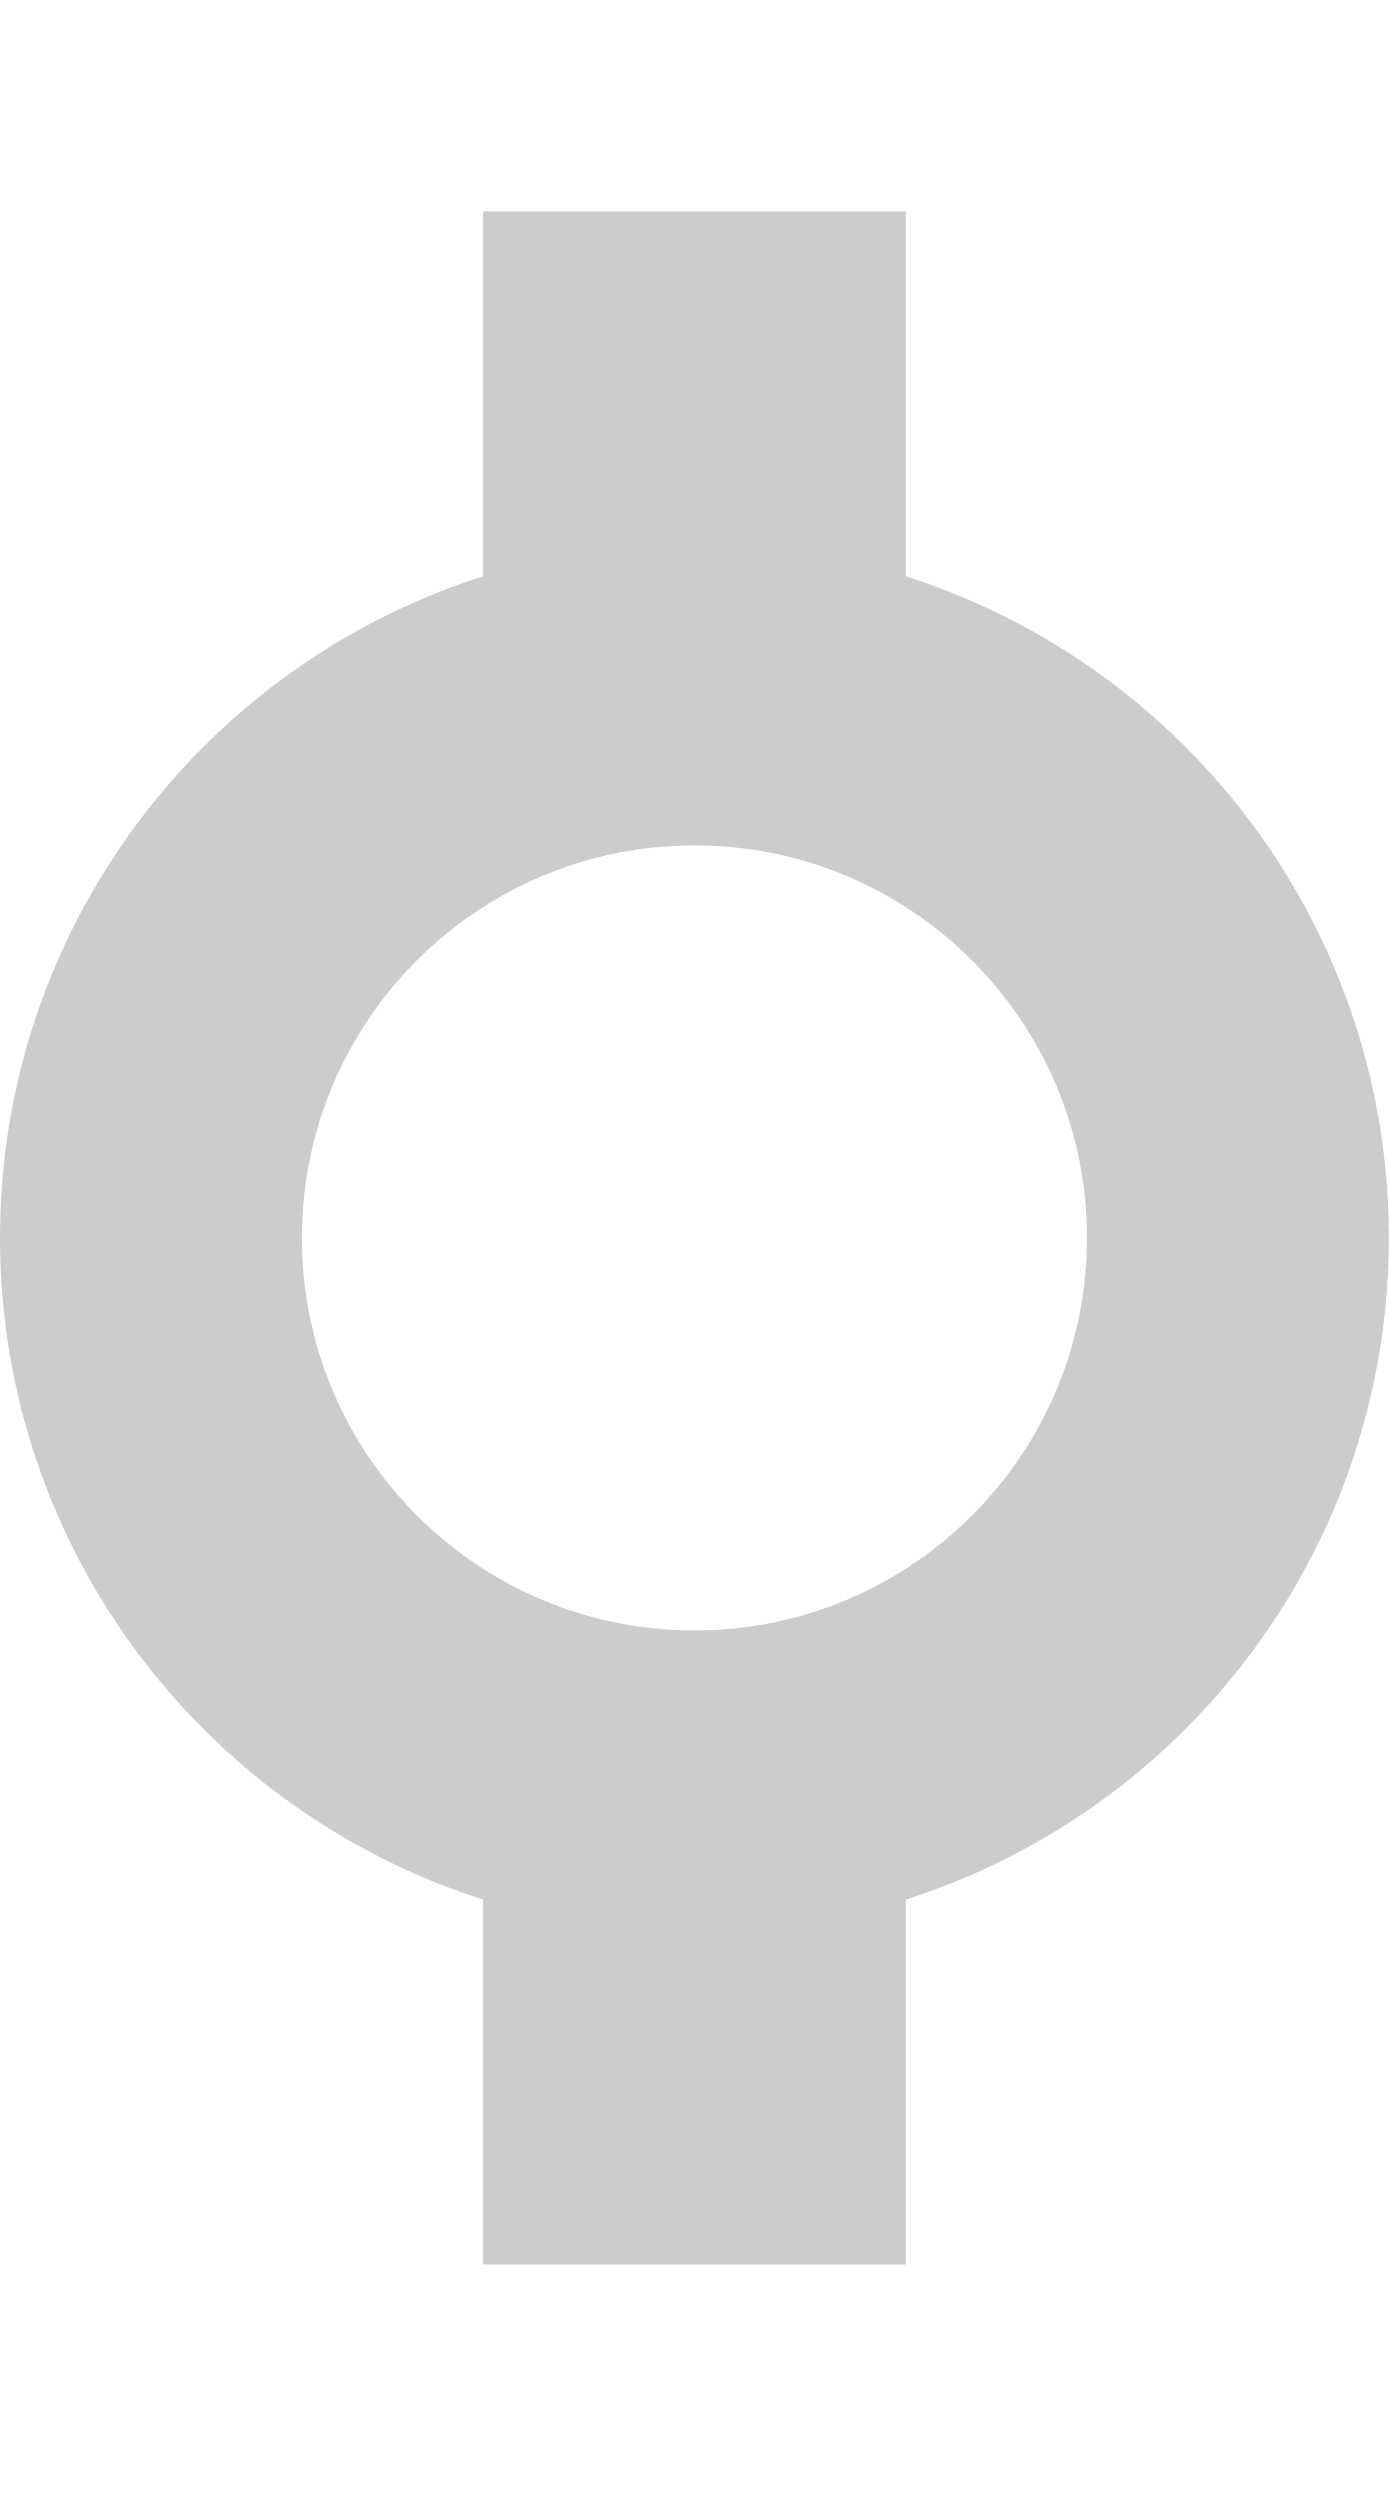
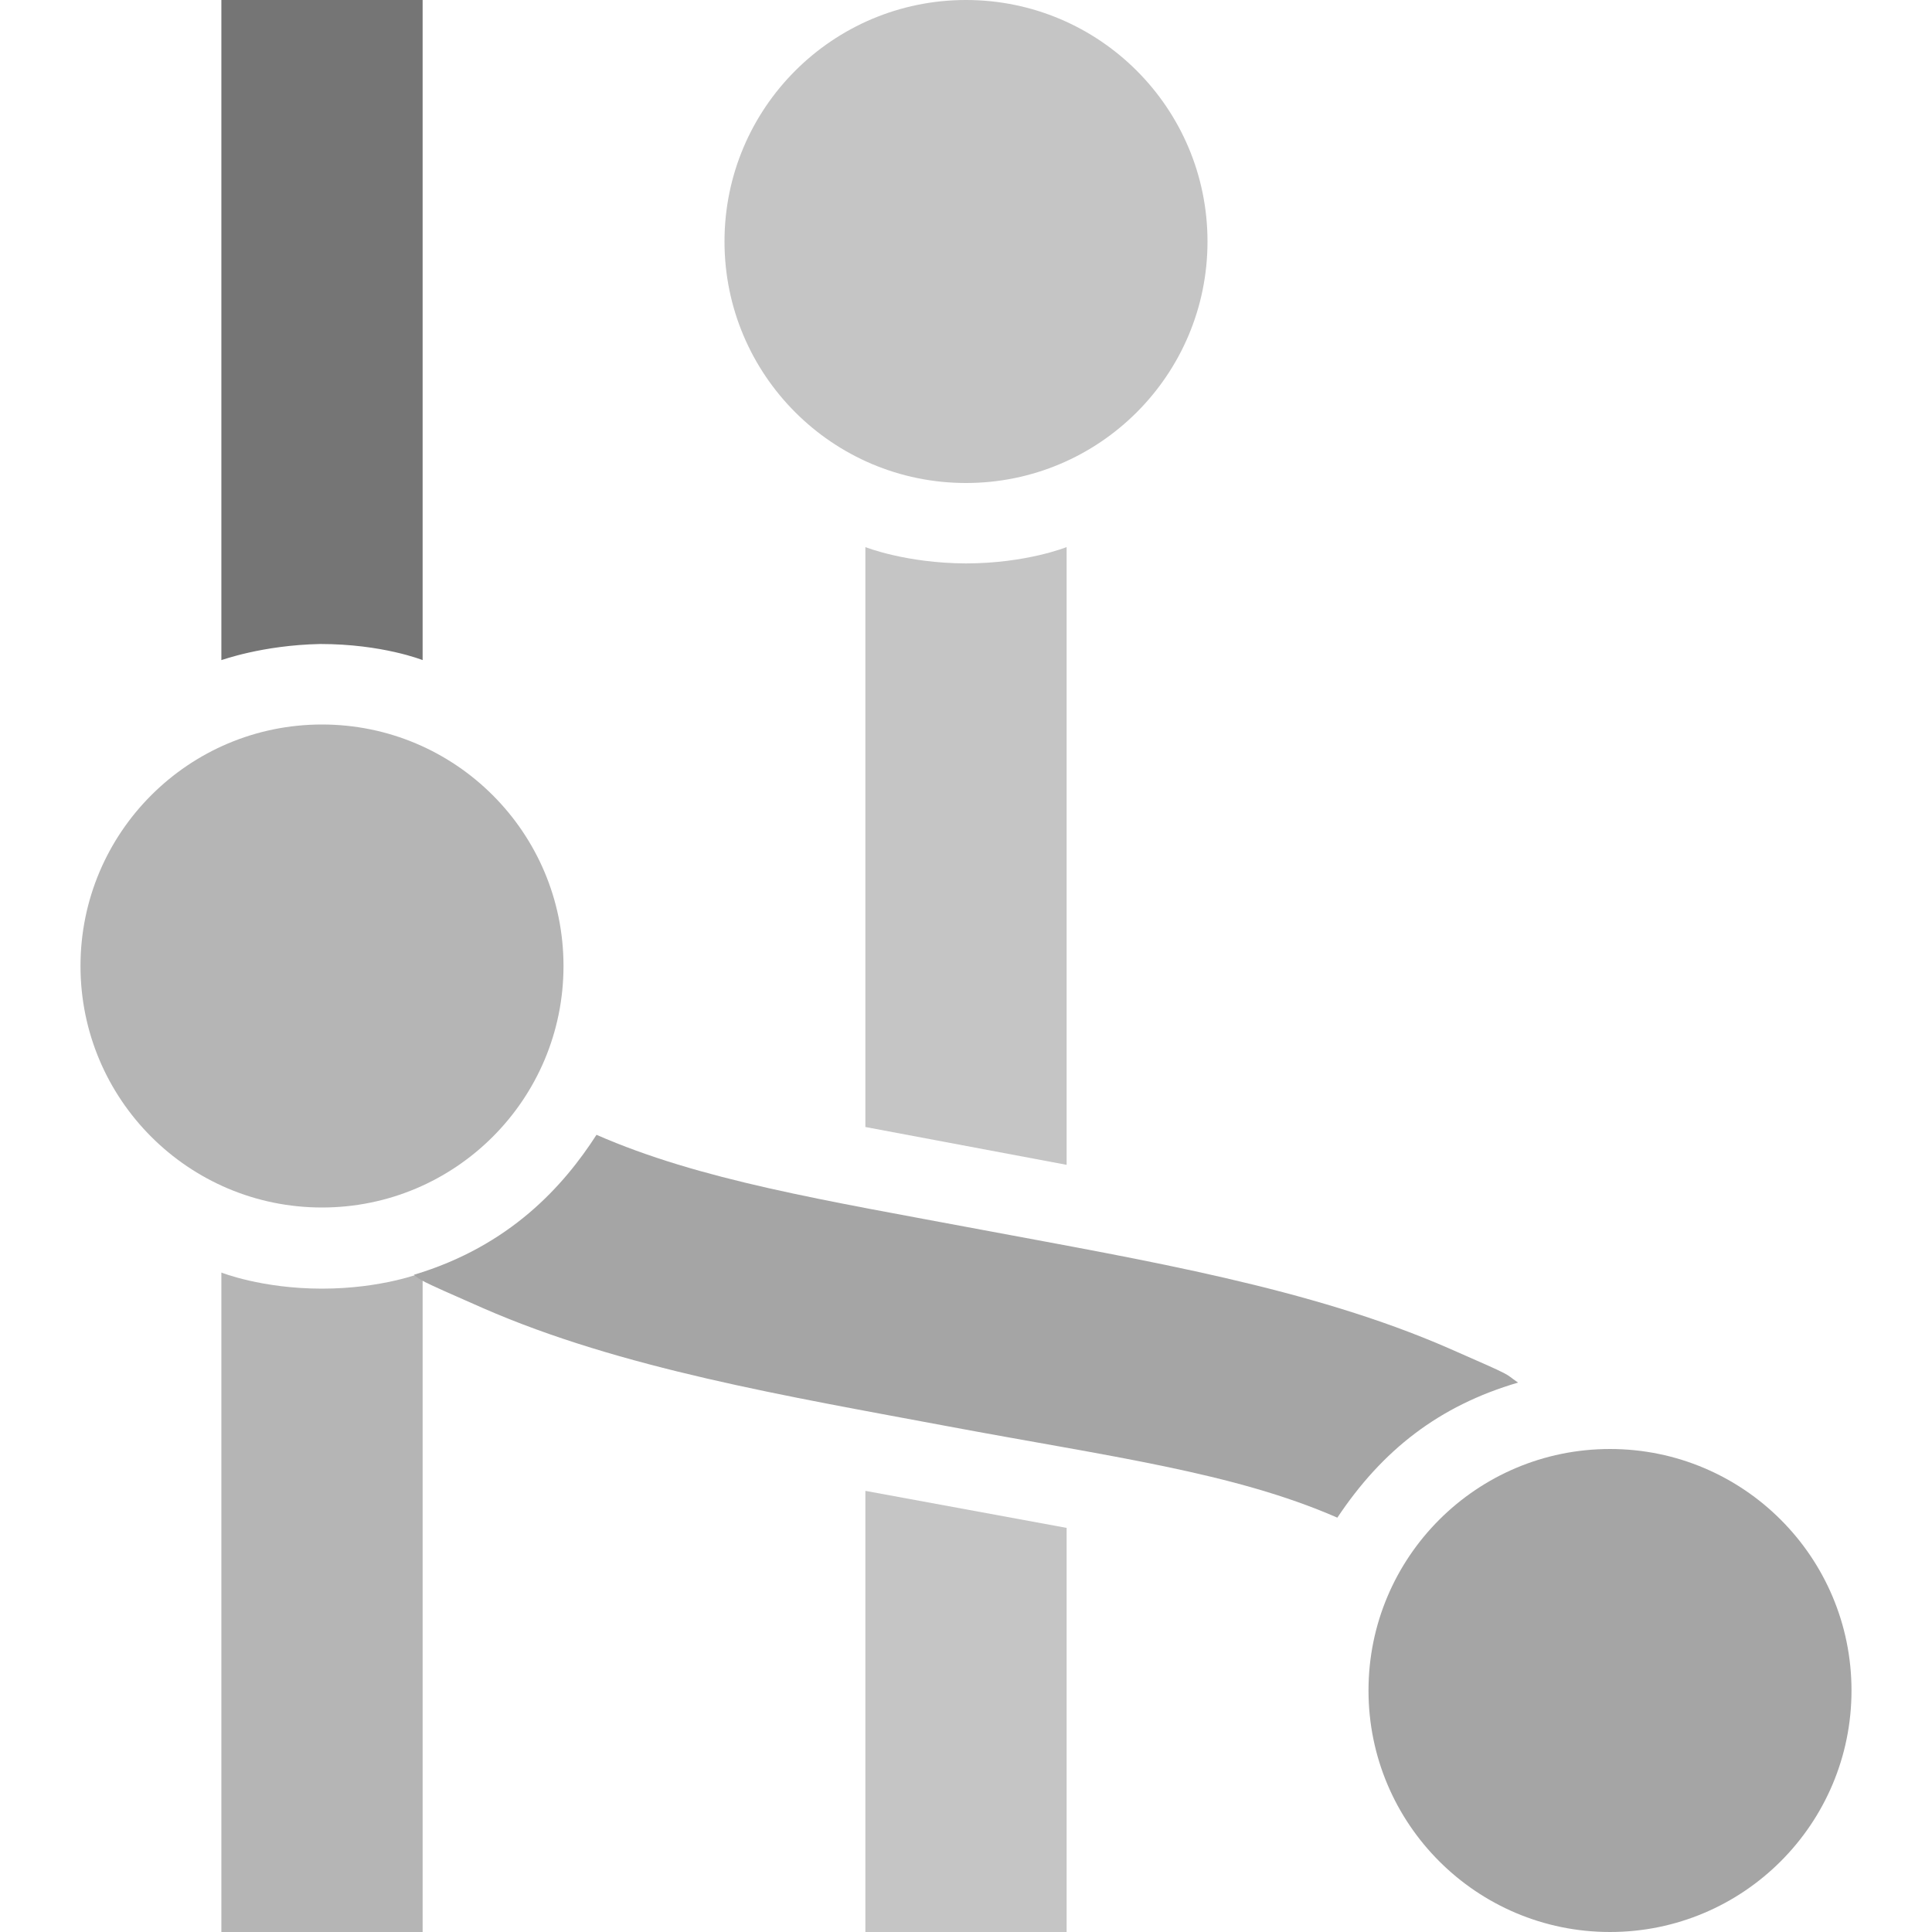
- <svg xmlns="http://www.w3.org/2000/svg" host="65bd71144e" style="background: transparent; background-color: transparent;" version="1.1" width="115px" height="207px" viewBox="-0.5 -0.5 115 207" content="&lt;mxfile&gt;&lt;diagram id=&quot;bB-4c1l4kwXjOMZYHuKL&quot; name=&quot;Page-1&quot;&gt;xVVNb6MwEP01HBsZnFTh2JJ+XFZaKYdtj1aYgFWDkXEC6a9fG8YYNyJd7WGXQzLzZsb2zPODiGZV/6JYU/6QOYgoIXkf0V2UJHGaml8LXBCI7xEpFM8R88CefwKCBNETz6ENErWUQvMmBA+yruGgA4wpJbsw7ShFuGvDCrgC9gcmrtFfPNfliG43xOOvwIvS7RwTjFTMJSPQliyX3QyiTxHNlJR6tKo+A2GH5+Yy1j0vRKeDKaj1nxRQrGj1xTUHuekV3VrW5u+x1JUwXmzMViv5AZkUUg3pNBseE4E6f7Cz9WUGeebCVpKp0s2LbmxCz/Ubhq39bu2Vi+z6WWh3Qee6Q9eCPKkD9kCTEbO9zJJwBi8gK9DqYhIUCKb5OeSV4fUopryp9KfkZtuEuKtMtpuxBq9ysiXhGpqpAjSWeSKMMTuHhwZ6FqjCns5MnPC819wJYTRgZ9+VXMO+YcNEOiPDkEbWNqMwjrwHs8Hj0RDlWEX6lqkOqUwsYUpqM0hZG/8uvcnTGZSG/iYr03TXJJhu7BTWedWlCJUzwaVkmciAgVvjpv9VGbU57huuPDgzbVjXi2PwvlXHeA//uTrWq/t1SOGarMjs+bLogly+F14cf+F8fB38hfCM69+/Y7r/itGn3w==&lt;/diagram&gt;&lt;/mxfile&gt;">
-   <defs />
-   <g>
-     <g>
-       <path d="M 57 147 L 57 187" fill="none" stroke="#cccccc" stroke-width="35" stroke-miterlimit="10" pointer-events="stroke" style="stroke: light-dark(rgb(204, 204, 204), rgb(62, 62, 62));" />
-     </g>
-     <g>
-       <ellipse cx="57" cy="102" rx="45" ry="45" fill="none" stroke="#cccccc" stroke-width="25" transform="rotate(-90,57,102)" pointer-events="all" style="stroke: light-dark(rgb(204, 204, 204), rgb(62, 62, 62));" />
-     </g>
-     <g>
-       <path d="M 57 17 L 57 57" fill="none" stroke="#cccccc" stroke-width="35" stroke-miterlimit="10" pointer-events="stroke" style="stroke: light-dark(rgb(204, 204, 204), rgb(62, 62, 62));" />
-     </g>
-   </g>
+ <svg xmlns="http://www.w3.org/2000/svg" width="24" height="24">
+   <style>path,circle{fill-opacity:1;fill-rule:nonzero;stroke:none;}</style>
+   <path style="fill:#b5b5b5" d="m 2.75,15.808 c 0,0 0.5,0.2 1.25,0.2 0.75,0 1.25,-0.2 1.25,-0.2 l 0,8.192 -2.5,0 z" />
+   <path style="fill:#c5c5c5" d="m 10.75,6.796 c 0,0 0.5,0.2 1.25,0.203 0.75,-8.355e-4 1.25,-0.203 1.25,-0.203 L 13.25,14.47 10.75,14 z" />
+   <path style="fill:#c5c5c5" d="m 10.75,18.52 2.5,0.46 0,5.02 -2.5,0 z" />
+   <path style="fill:#757575" d="m 2.75,0 2.5,0 0,8.2 C 5.25,8.2 4.75,8 3.978,8 3.25,8.015 2.75,8.203 2.75,8.2 z" />
+   <path style="fill:#a5a5a5" d="M 5.141,15.836 C 5.235,15.906 5.143,15.875 6,16.25 c 1.714,0.75 3.781,1.094 5.781,1.469 2,0.375 3.546,0.571 4.832,1.134 0.56,-0.84 1.263,-1.39 2.245,-1.678 C 18.668,17.046 18.857,17.125 18,16.75 c -1.714,-0.75 -3.781,-1.094 -5.781,-1.469 -2,-0.375 -3.523,-0.621 -4.809,-1.184 -0.407,0.632 -1.074,1.382 -2.269,1.739 z" />
+   <circle style="fill:#b5b5b5" cx="4" cy="12" r="3" />
+   <circle style="fill:#c5c5c5" cx="12" cy="3" r="3" />
+   <circle style="fill:#a5a5a5" cx="20" cy="21" r="3" />
</svg>
